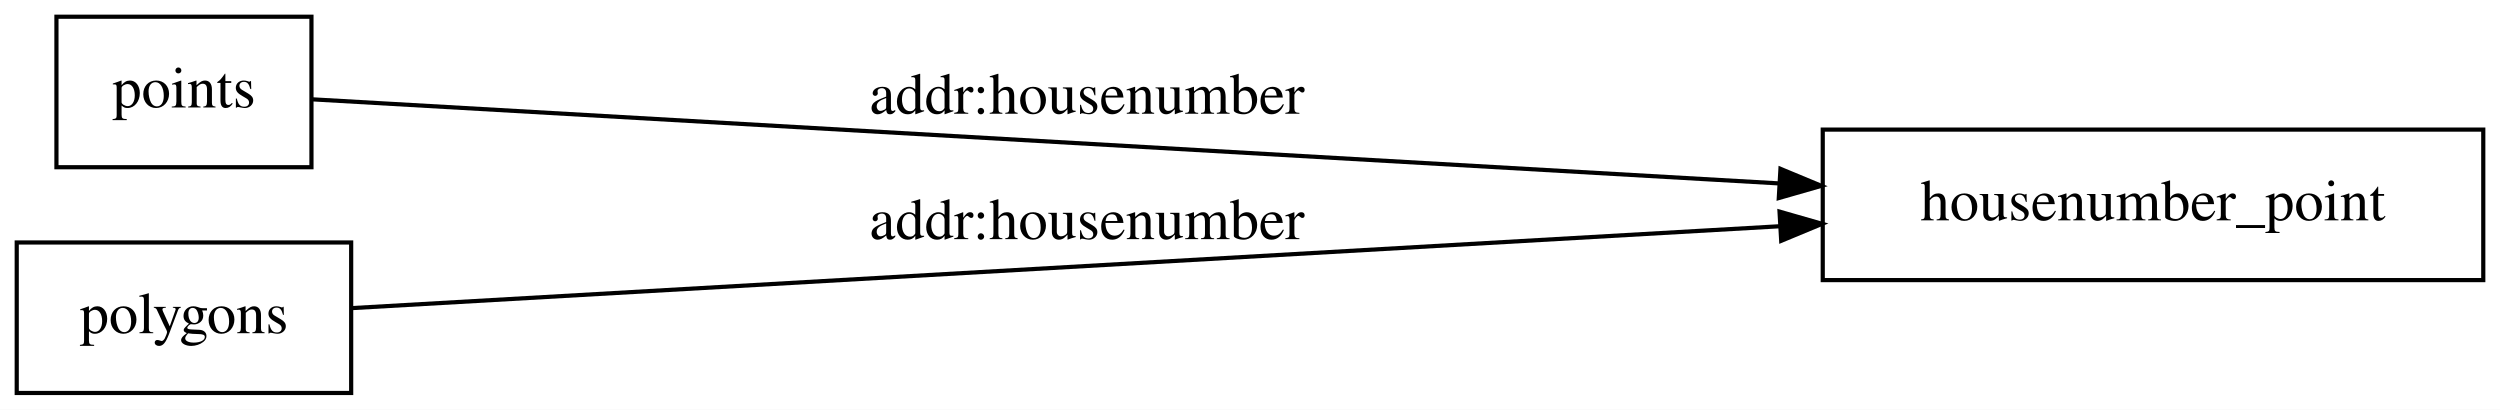
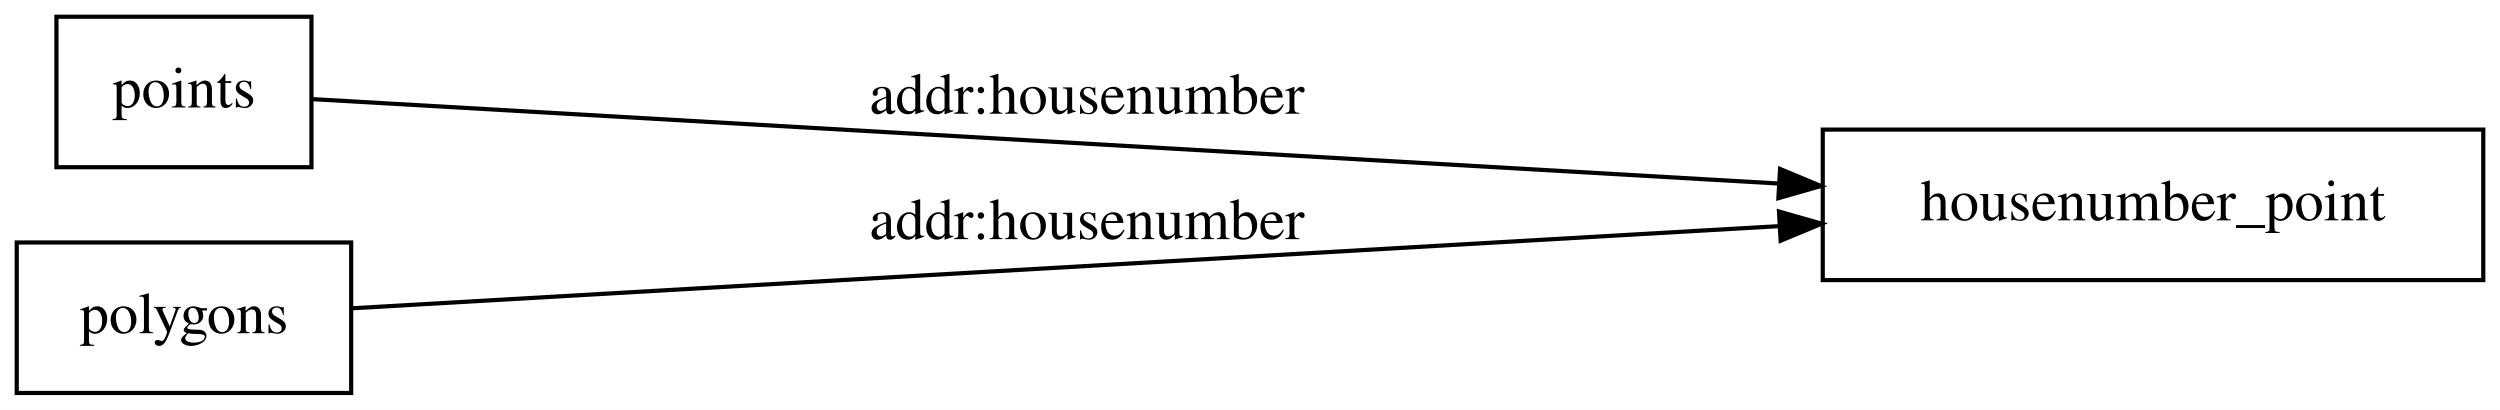
<svg xmlns="http://www.w3.org/2000/svg" width="598pt" height="98pt" viewBox="0.00 0.00 598.00 98.00">
  <g id="graph0" class="graph" transform="scale(1 1) rotate(0) translate(4 94)">
-     <polygon fill="#ffffff" stroke="transparent" points="-4,4 -4,-94 594,-94 594,4 -4,4" />
+     <polygon fill="white" stroke="transparent" points="-4,4 -4,-94 594,-94 594,4 -4,4" />
    <g id="node1" class="node">
-       <polygon fill="none" stroke="#000000" points="590,-63 432,-63 432,-27 590,-27 590,-63" />
-       <text text-anchor="middle" x="511" y="-41.3" font-family="Times,serif" font-size="14.00" fill="#000000">housenumber_point</text>
+       <polygon fill="none" stroke="black" points="590,-63 432,-63 432,-27 590,-27 590,-63" />
+       <text text-anchor="middle" x="511" y="-41.3" font-family="Times,serif" font-size="14.00">housenumber_point</text>
    </g>
    <g id="node2" class="node">
-       <polygon fill="none" stroke="#000000" points="70.5,-90 9.5,-90 9.5,-54 70.5,-54 70.5,-90" />
-       <text text-anchor="middle" x="40" y="-68.3" font-family="Times,serif" font-size="14.00" fill="#000000">points</text>
+       <polygon fill="none" stroke="black" points="70.5,-90 9.5,-90 9.5,-54 70.5,-54 70.5,-90" />
+       <text text-anchor="middle" x="40" y="-68.3" font-family="Times,serif" font-size="14.00">points</text>
    </g>
    <g id="edge1" class="edge">
-       <path fill="none" stroke="#000000" d="M70.541,-70.249C140.448,-66.242 314.312,-56.275 421.509,-50.13" />
-       <polygon fill="#000000" stroke="#000000" points="421.886,-53.614 431.669,-49.548 421.485,-46.626 421.886,-53.614" />
-       <text text-anchor="middle" x="256" y="-66.8" font-family="Times,serif" font-size="14.00" fill="#000000">addr:housenumber</text>
+       <path fill="none" stroke="black" d="M70.69,-70.29C139.94,-66.3 314.37,-56.26 421.43,-50.1" />
+       <polygon fill="black" stroke="black" points="421.79,-53.58 431.58,-49.51 421.39,-46.6 421.79,-53.58" />
+       <text text-anchor="middle" x="256" y="-66.8" font-family="Times,serif" font-size="14.00">addr:housenumber</text>
    </g>
    <g id="node3" class="node">
-       <polygon fill="none" stroke="#000000" points="80,-36 0,-36 0,0 80,0 80,-36" />
-       <text text-anchor="middle" x="40" y="-14.3" font-family="Times,serif" font-size="14.00" fill="#000000">polygons</text>
+       <polygon fill="none" stroke="black" points="80,-36 0,-36 0,0 80,0 80,-36" />
+       <text text-anchor="middle" x="40" y="-14.3" font-family="Times,serif" font-size="14.00">polygons</text>
    </g>
    <g id="edge2" class="edge">
-       <path fill="none" stroke="#000000" d="M80.157,-20.302C155.402,-24.615 319.258,-34.008 421.81,-39.887" />
-       <polygon fill="#000000" stroke="#000000" points="421.662,-43.384 431.846,-40.462 422.062,-36.396 421.662,-43.384" />
-       <text text-anchor="middle" x="256" y="-36.8" font-family="Times,serif" font-size="14.00" fill="#000000">addr:housenumber</text>
+       <path fill="none" stroke="black" d="M80.18,-20.26C154.86,-24.55 319.24,-34.02 421.69,-39.92" />
+       <polygon fill="black" stroke="black" points="421.53,-43.41 431.72,-40.49 421.93,-36.42 421.53,-43.41" />
+       <text text-anchor="middle" x="256" y="-36.8" font-family="Times,serif" font-size="14.00">addr:housenumber</text>
    </g>
  </g>
</svg>
